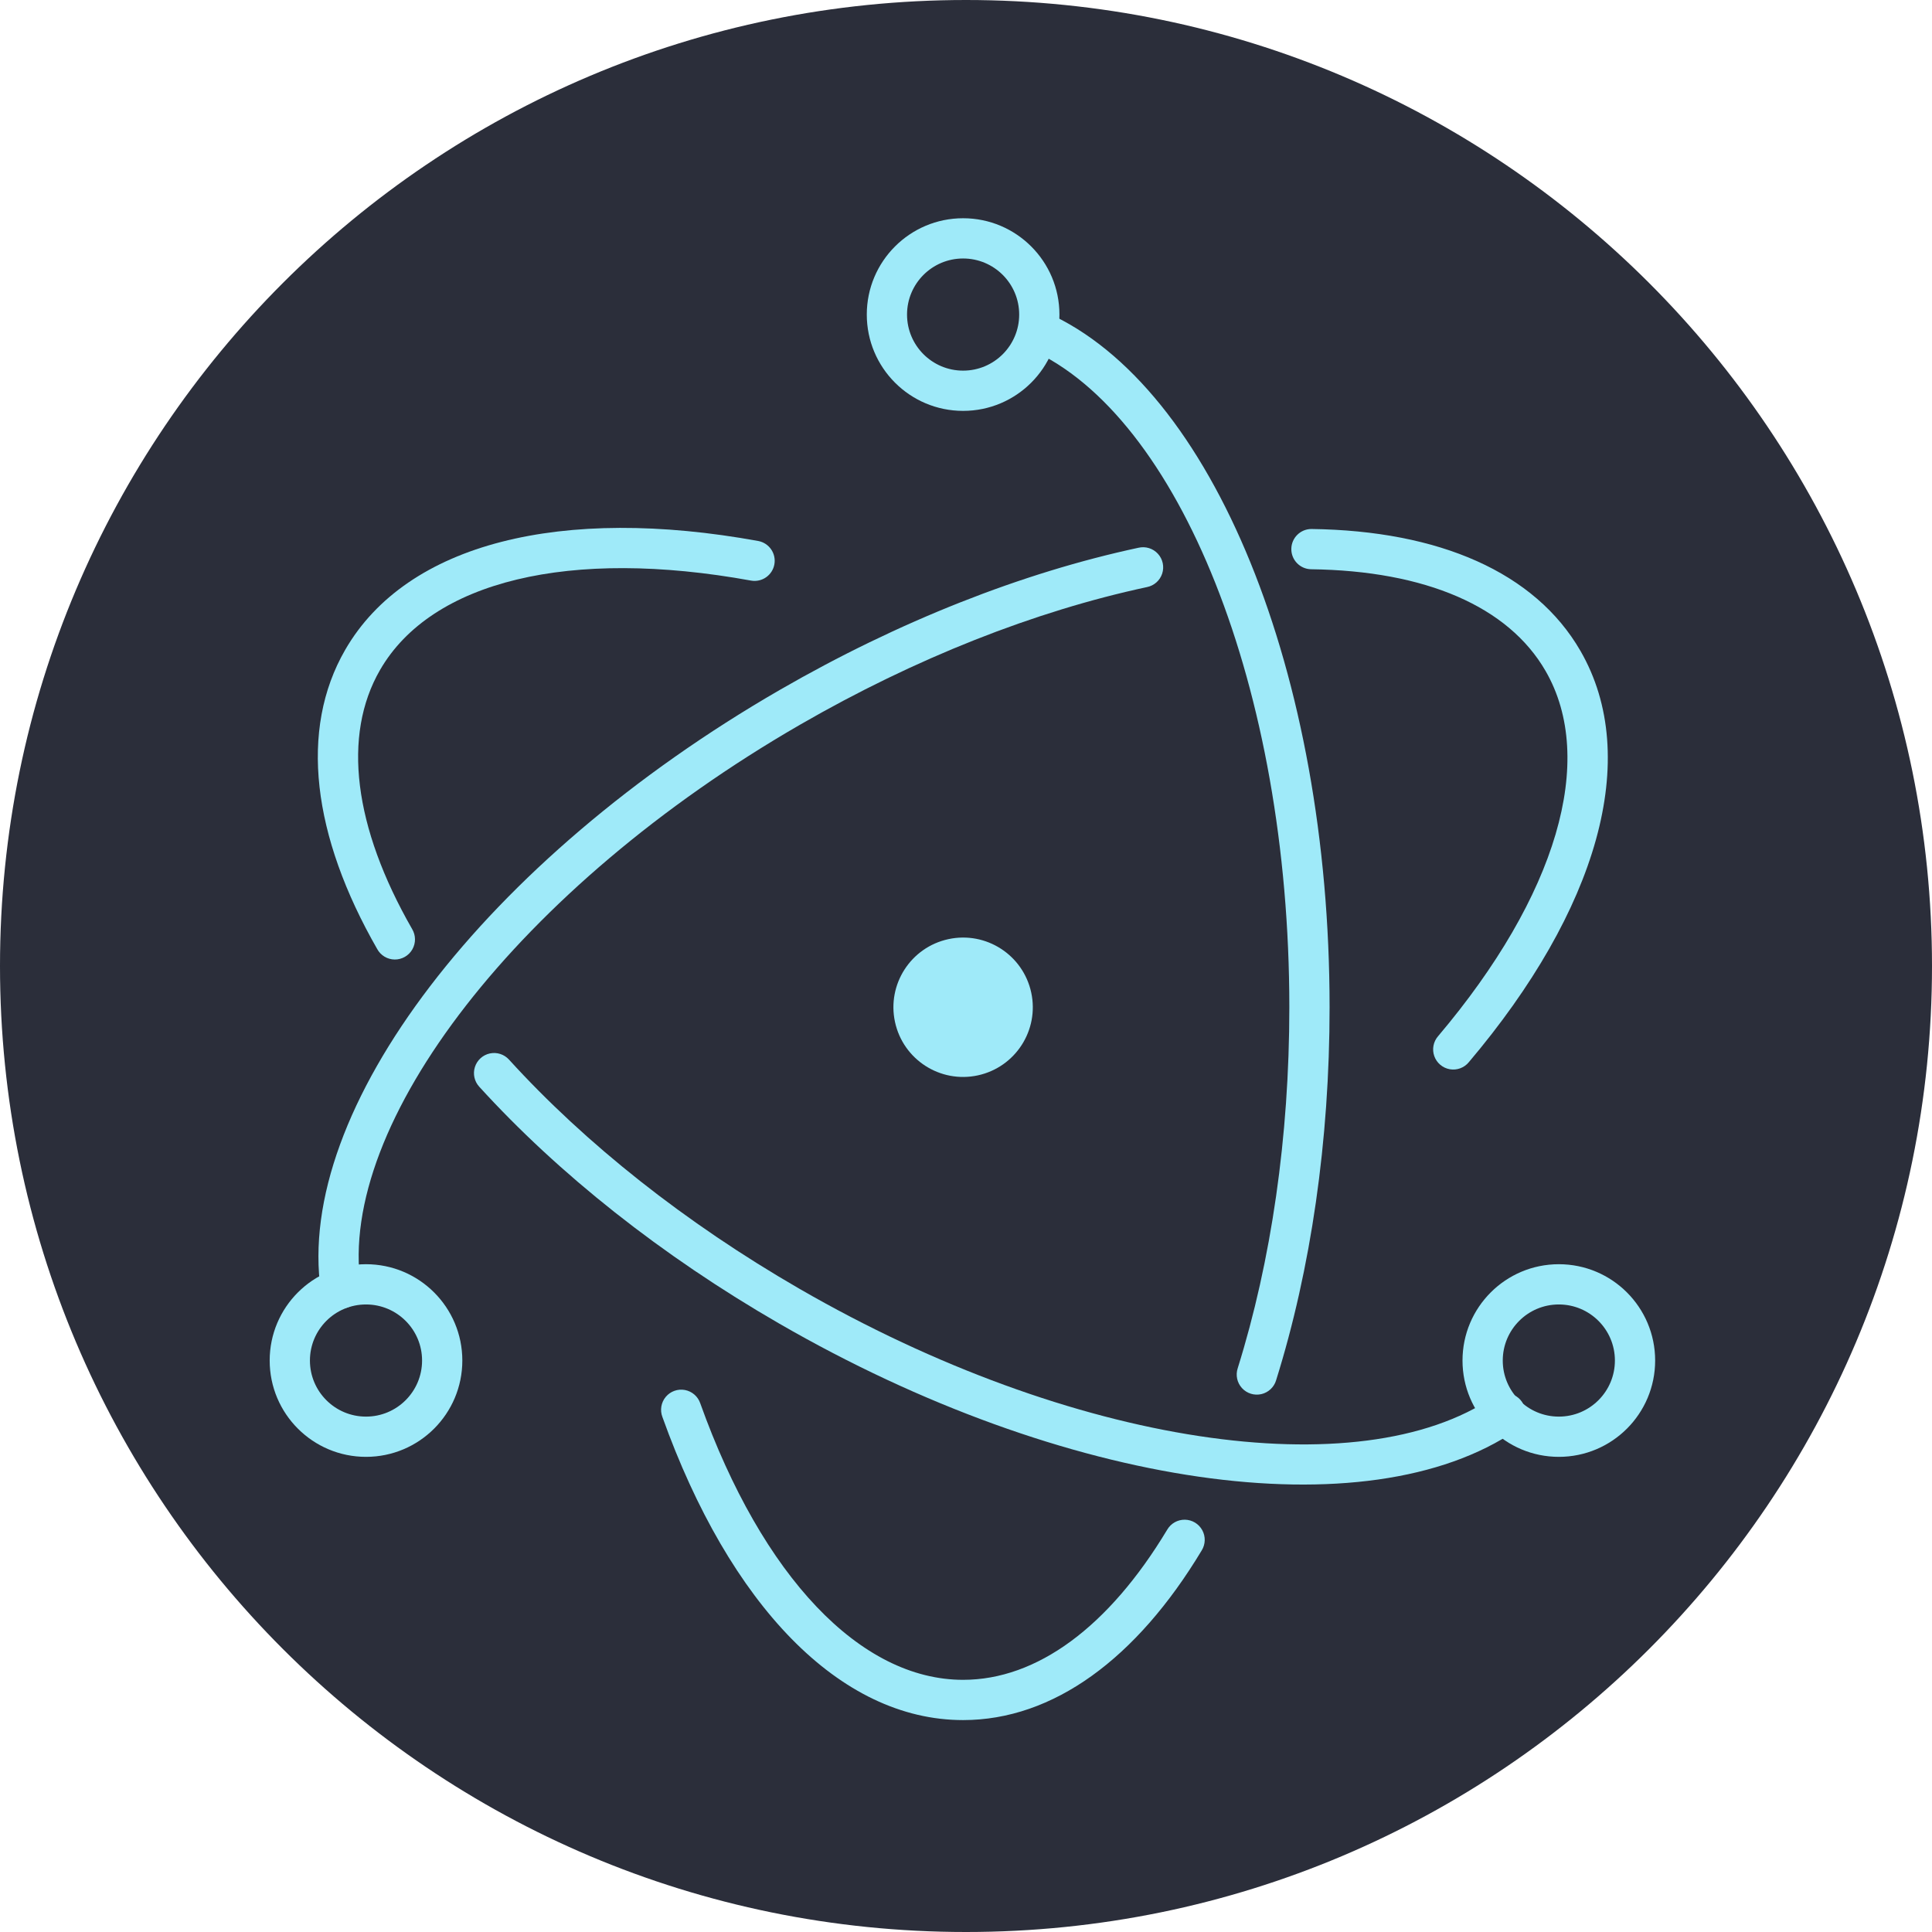
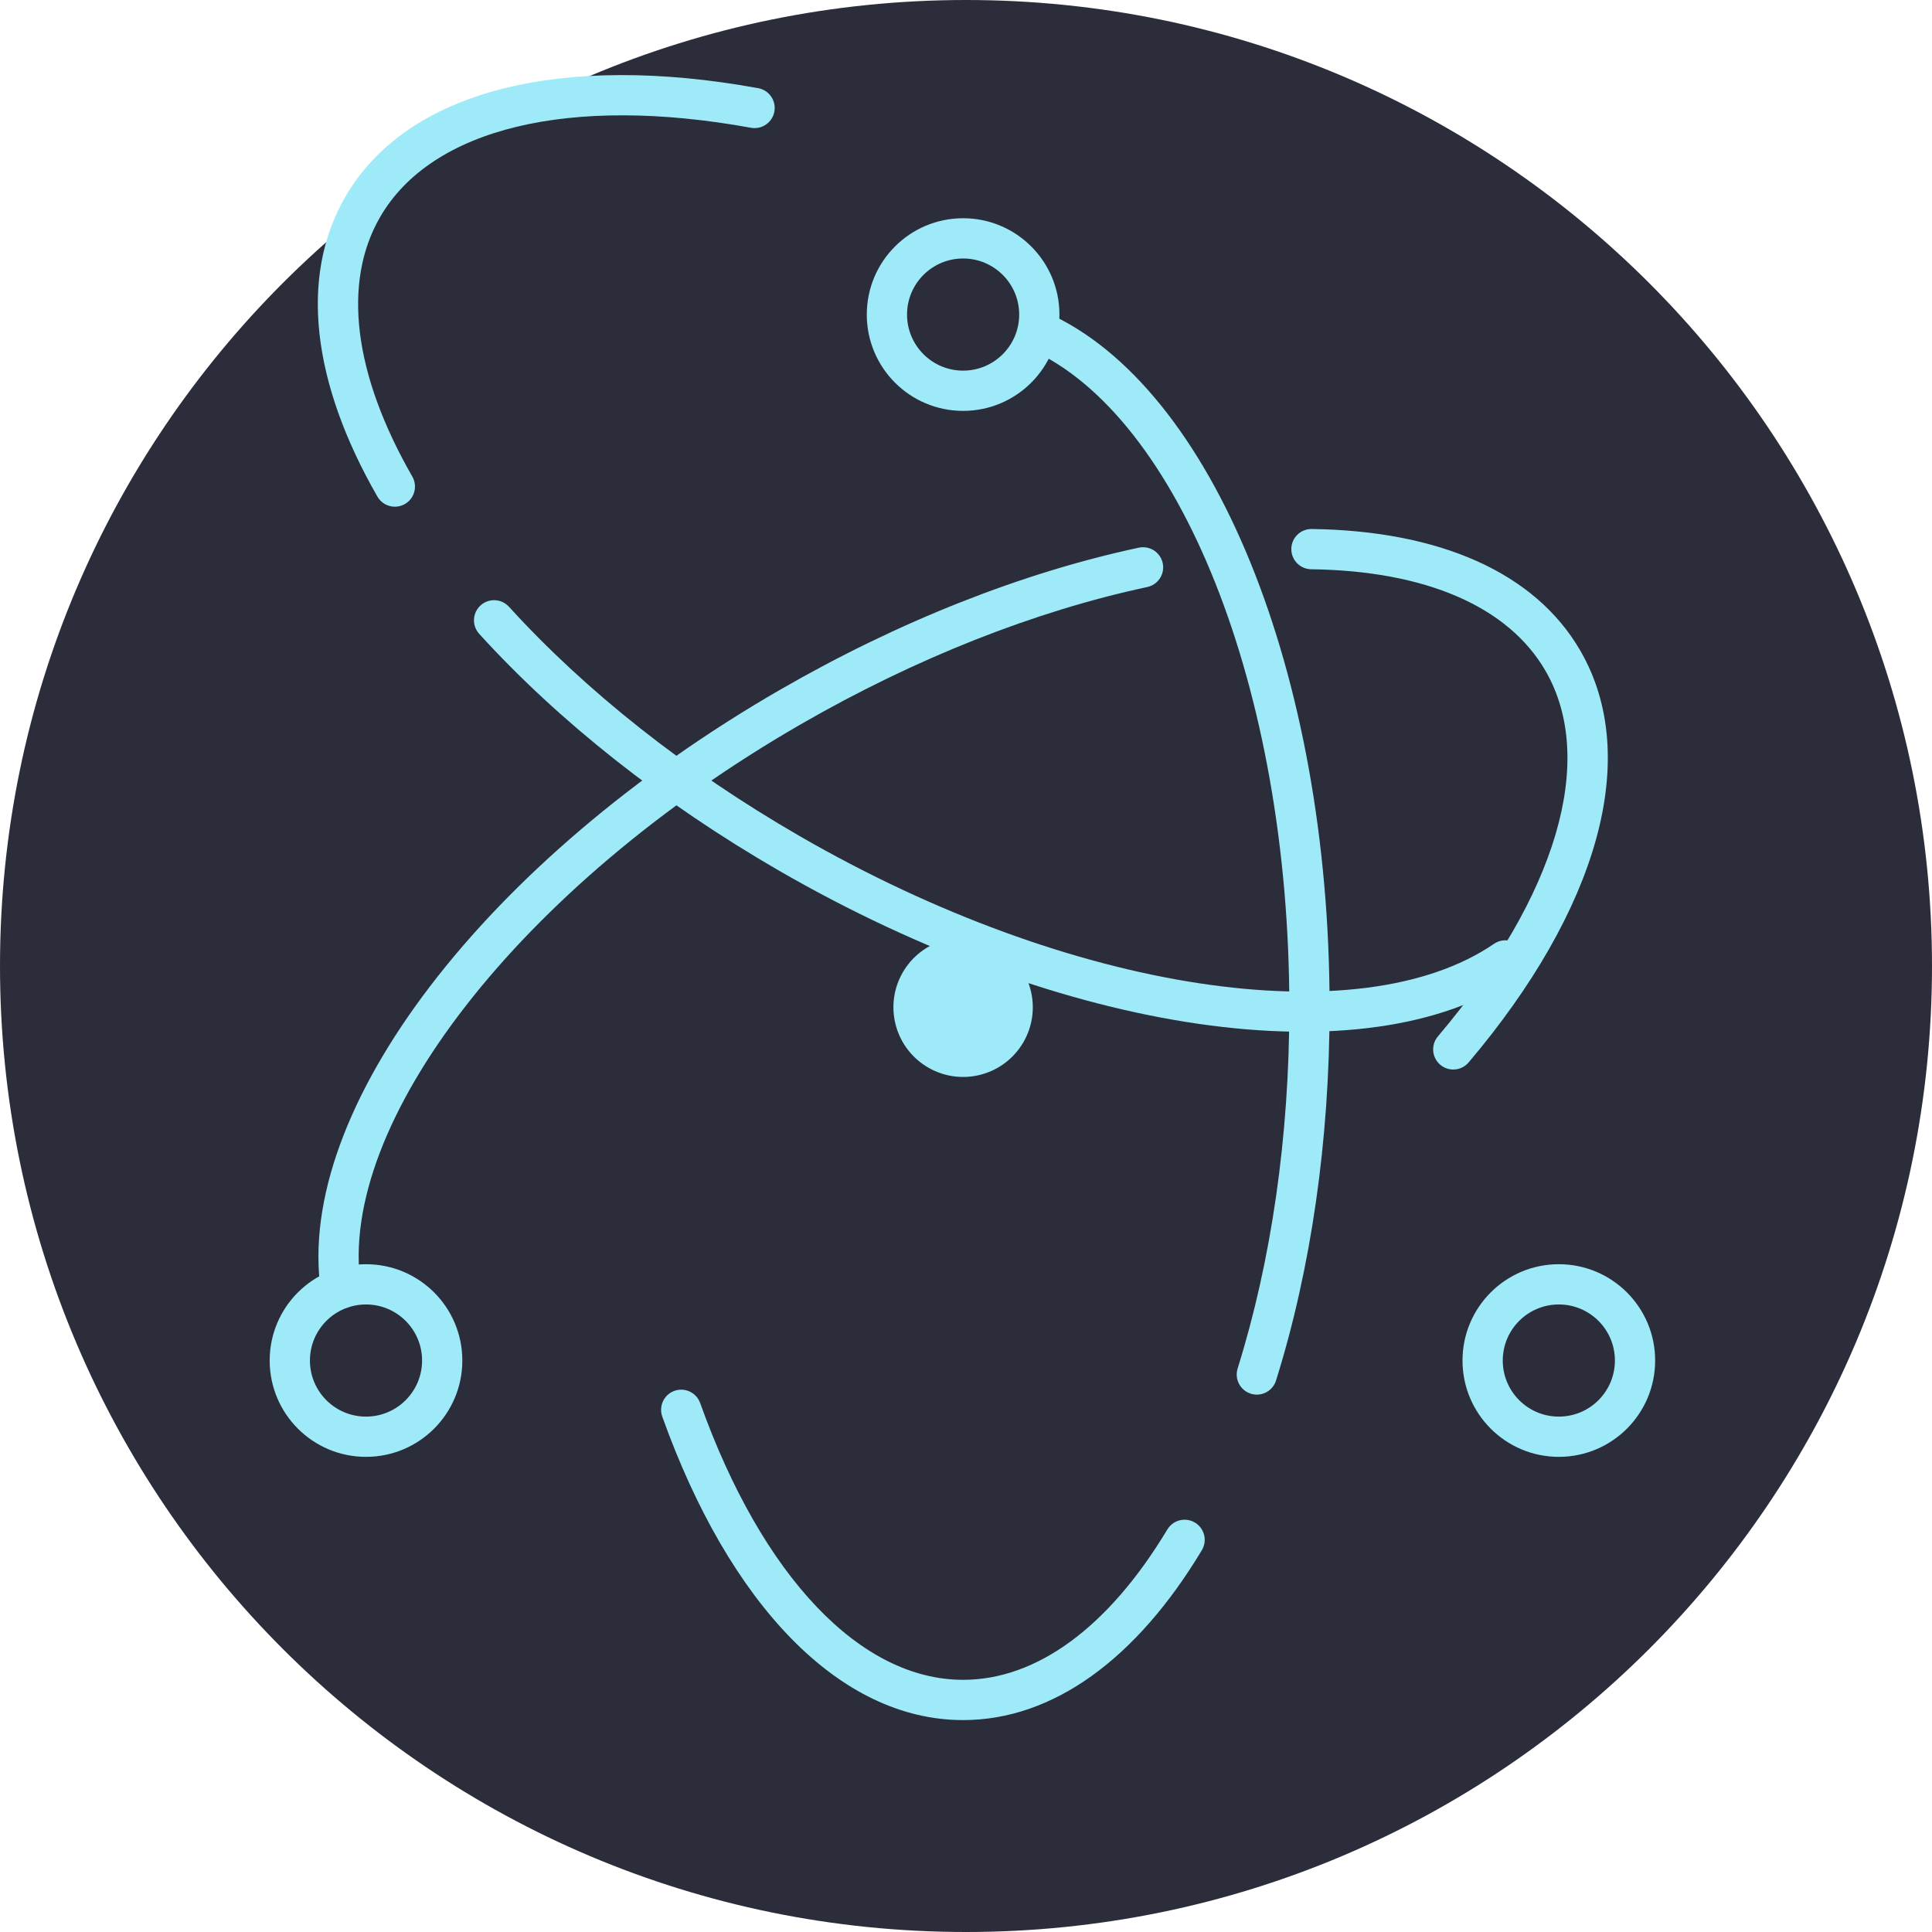
<svg xmlns="http://www.w3.org/2000/svg" width="256" height="256">
  <g fill="none" fill-rule="evenodd">
    <circle fill="#2B2E3A" cx="128" cy="128" r="128" />
    <g fill="#9FEAF9" fill-rule="nonzero">
-       <path d="M100.502 71.69c-26.005-4.736-46.567.221-54.762 14.415-6.115 10.592-4.367 24.635 4.24 39.646a2.667 2.667 0 1 0 4.626-2.653c-7.752-13.522-9.261-25.641-4.247-34.326 6.808-11.791 25.148-16.213 49.187-11.835a2.667 2.667 0 0 0 .956-5.247zm-36.999 72.307c10.515 11.555 24.176 22.394 39.756 31.388 37.723 21.78 77.883 27.601 97.675 14.106a2.667 2.667 0 1 0-3.005-4.406c-17.714 12.078-55.862 6.548-92.003-14.318-15.114-8.726-28.343-19.222-38.478-30.36a2.667 2.667 0 1 0-3.945 3.59z" />
+       <path d="M100.502 11.69c-26.005-4.736-46.567.221-54.762 14.415-6.115 10.592-4.367 24.635 4.24 39.646a2.667 2.667 0 1 0 4.626-2.653c-7.752-13.522-9.261-25.641-4.247-34.326 6.808-11.791 25.148-16.213 49.187-11.835a2.667 2.667 0 0 0 .956-5.247zm-36.999 72.307c10.515 11.555 24.176 22.394 39.756 31.388 37.723 21.78 77.883 27.601 97.675 14.106a2.667 2.667 0 1 0-3.005-4.406c-17.714 12.078-55.862 6.548-92.003-14.318-15.114-8.726-28.343-19.222-38.478-30.36a2.667 2.667 0 1 0-3.945 3.59z" />
      <path d="M194.62 140.753c17.028-20.116 22.973-40.348 14.795-54.512-6.017-10.423-18.738-15.926-35.645-16.146a2.667 2.667 0 0 0-.069 5.333c15.205.198 26.165 4.939 31.096 13.48 6.792 11.765 1.49 29.807-14.248 48.399a2.667 2.667 0 1 0 4.071 3.446zm-43.761-68.175c-15.396 3.299-31.784 9.749-47.522 18.835-38.942 22.483-64.345 55.636-60.817 79.675a2.667 2.667 0 1 0 5.277-.775c-3.133-21.344 20.947-52.769 58.207-74.281 15.267-8.815 31.135-15.06 45.972-18.239a2.667 2.667 0 1 0-1.117-5.215z" />
      <path d="M87.77 187.753c8.904 24.86 23.469 40.167 39.847 40.167 11.945 0 22.996-8.143 31.614-22.478a2.667 2.667 0 1 0-4.571-2.748c-7.745 12.883-17.258 19.892-27.043 19.892-13.605 0-26.596-13.652-34.825-36.63a2.667 2.667 0 1 0-5.021 1.797zm81.322-4.863c4.61-14.728 7.085-31.718 7.085-49.423 0-44.179-15.463-82.263-37.487-92.042a2.667 2.667 0 0 0-2.164 4.874c19.643 8.723 34.317 44.866 34.317 87.168 0 17.177-2.397 33.63-6.84 47.83a2.667 2.667 0 1 0 5.09 1.593zm50.224-2.612c0-7.049-5.714-12.763-12.763-12.763-7.049 0-12.763 5.714-12.763 12.763 0 7.049 5.714 12.763 12.763 12.763 7.049 0 12.763-5.714 12.763-12.763zm-5.333 0a7.43 7.43 0 1 1-14.86 0 7.43 7.43 0 0 1 14.86 0zM48.497 193.041c7.05 0 12.764-5.714 12.764-12.763 0-7.049-5.715-12.763-12.764-12.763-7.048 0-12.763 5.714-12.763 12.763 0 7.049 5.715 12.763 12.763 12.763zm0-5.333a7.43 7.43 0 1 1 0-14.86 7.43 7.43 0 0 1 0 14.86z" />
      <path d="M127.617 54.444c7.049 0 12.763-5.714 12.763-12.763 0-7.049-5.714-12.763-12.763-12.763-7.049 0-12.763 5.714-12.763 12.763 0 7.049 5.714 12.763 12.763 12.763zm0-5.333a7.43 7.43 0 1 1 0-14.86 7.43 7.43 0 0 1 0 14.86zm1.949 93.382c-4.985 1.077-9.896-2.091-10.975-7.076a9.236 9.236 0 0 1 7.076-10.976c4.985-1.077 9.896 2.091 10.976 7.076 1.077 4.985-2.091 9.897-7.077 10.976z" />
    </g>
  </g>
</svg>
